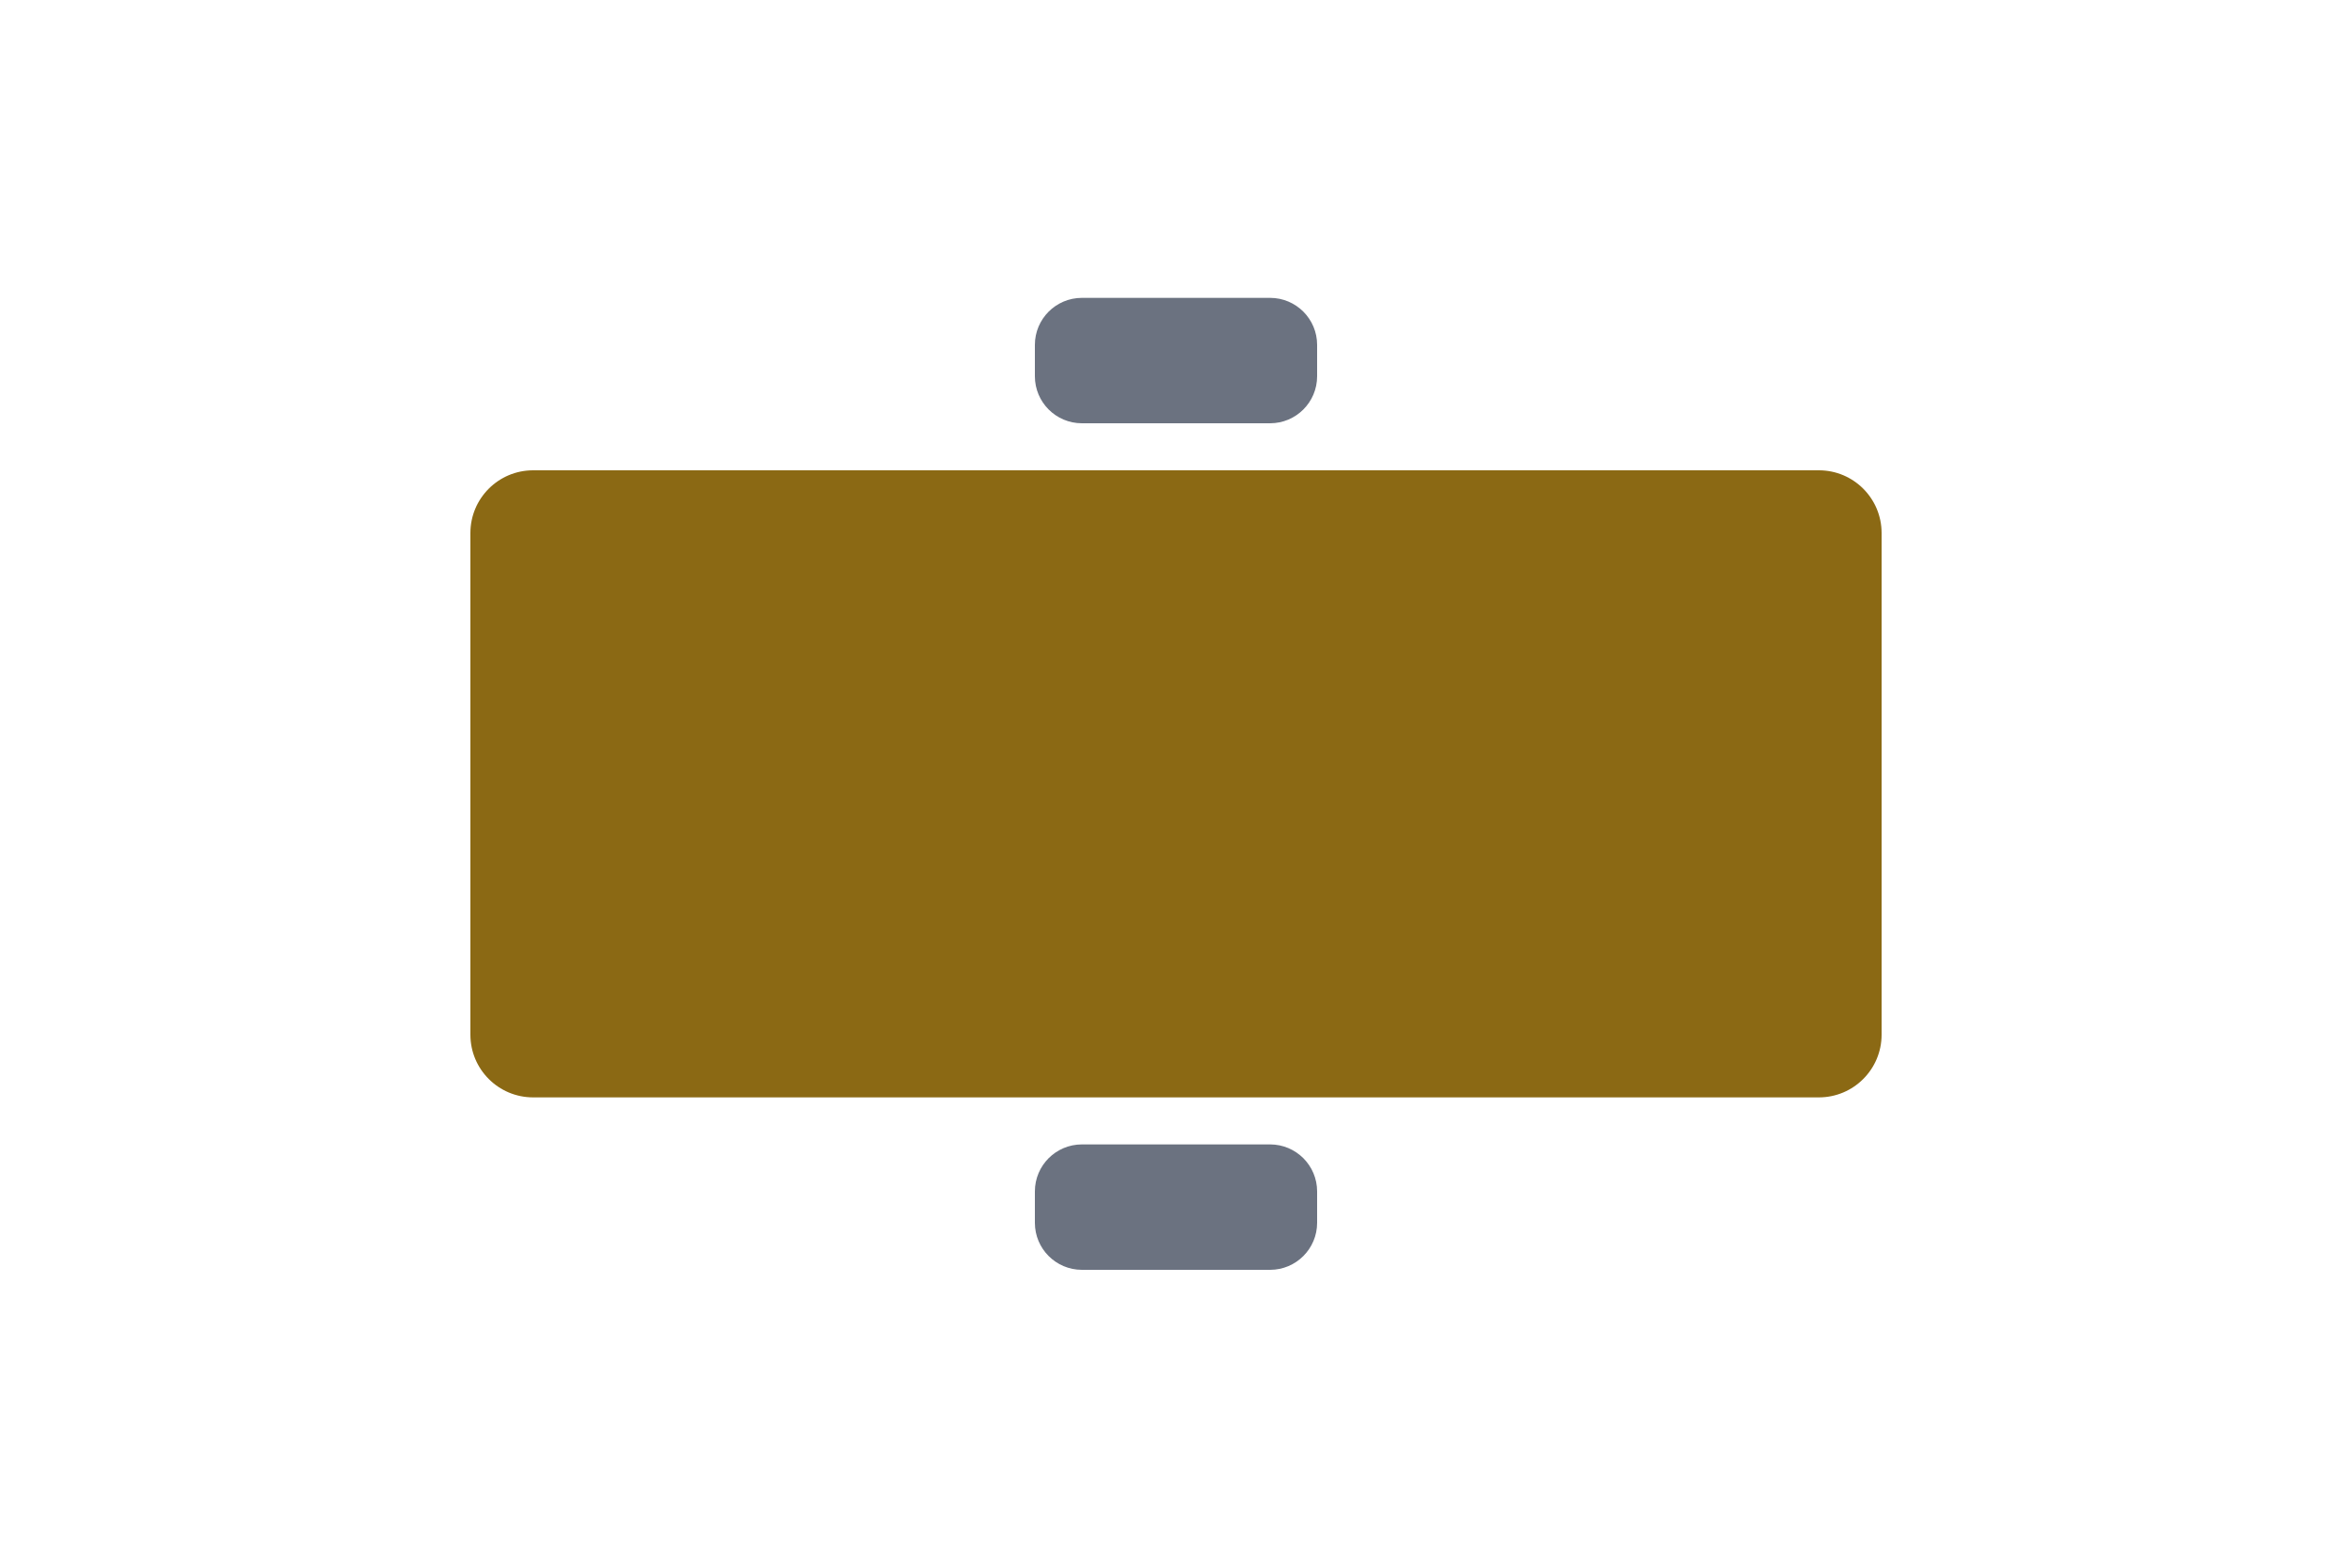
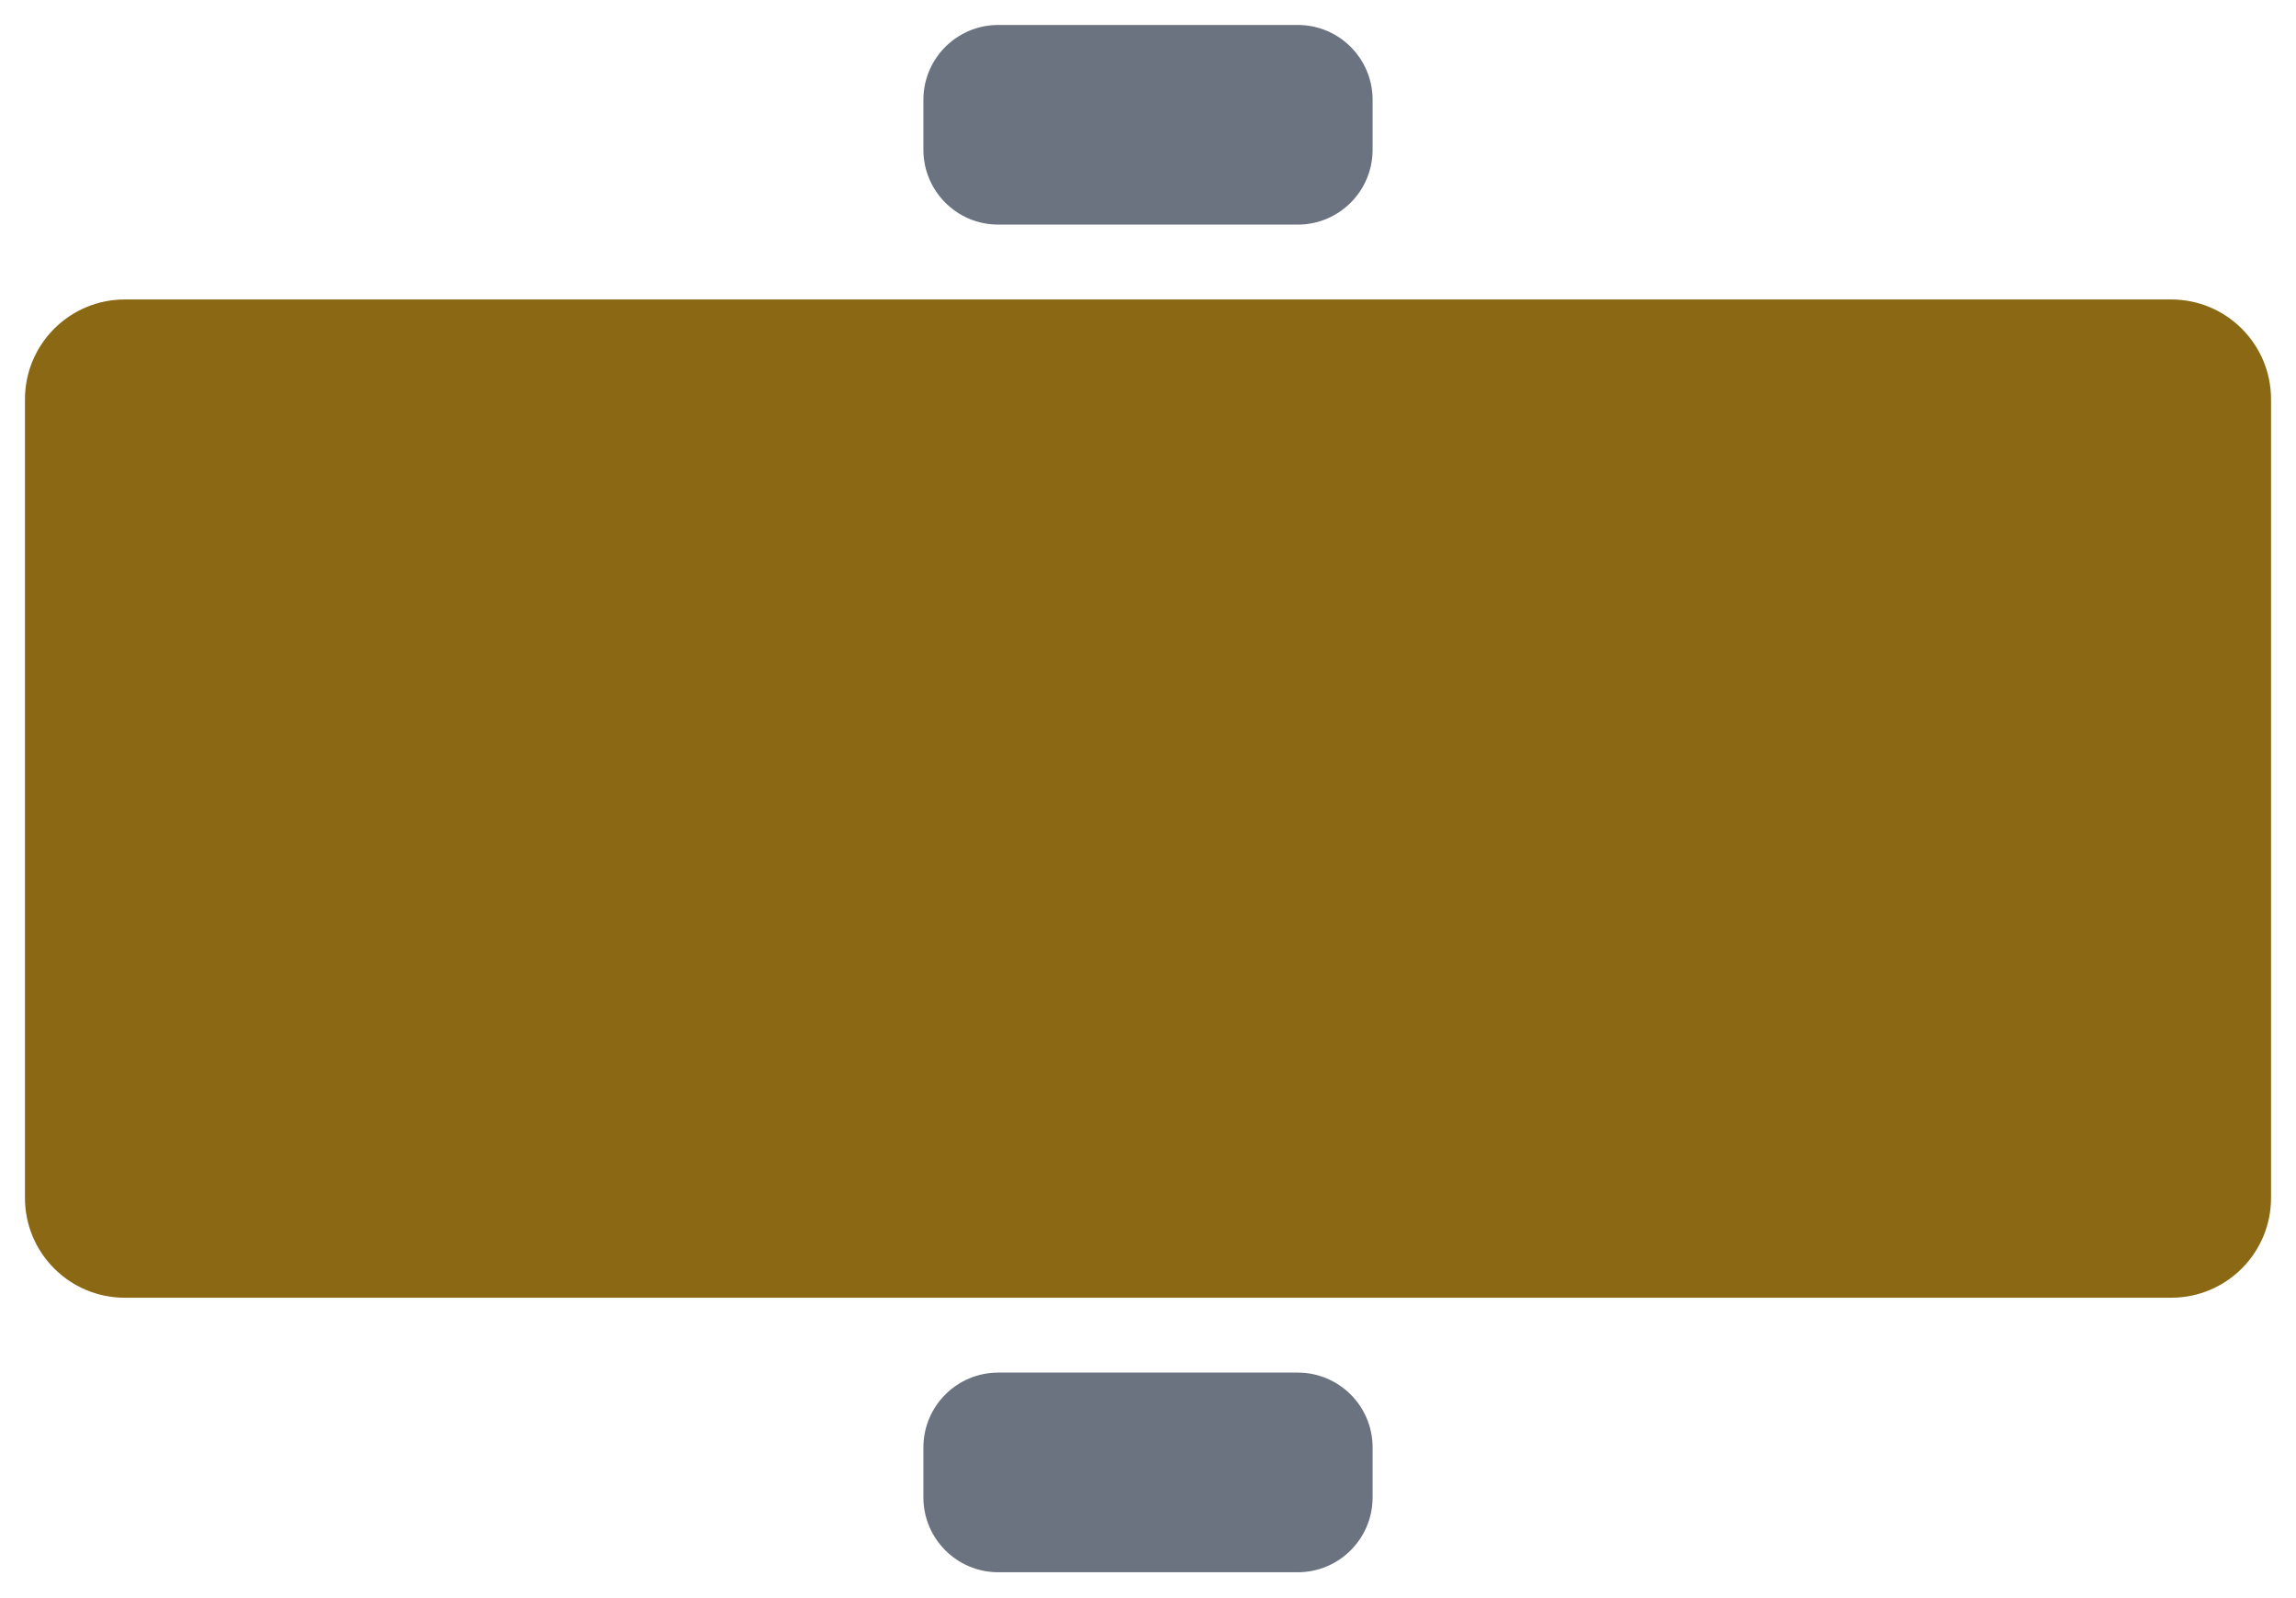
- <svg xmlns="http://www.w3.org/2000/svg" viewBox="0 0 300 200">
+ <svg xmlns="http://www.w3.org/2000/svg" viewBox="58 36 184 128">
  <rect x="60" y="60" width="180" height="80" rx="8" fill="#8B6914" />
  <rect x="132" y="38" width="36" height="16" rx="6" fill="#6B7280" />
  <rect x="132" y="146" width="36" height="16" rx="6" fill="#6B7280" />
</svg>
